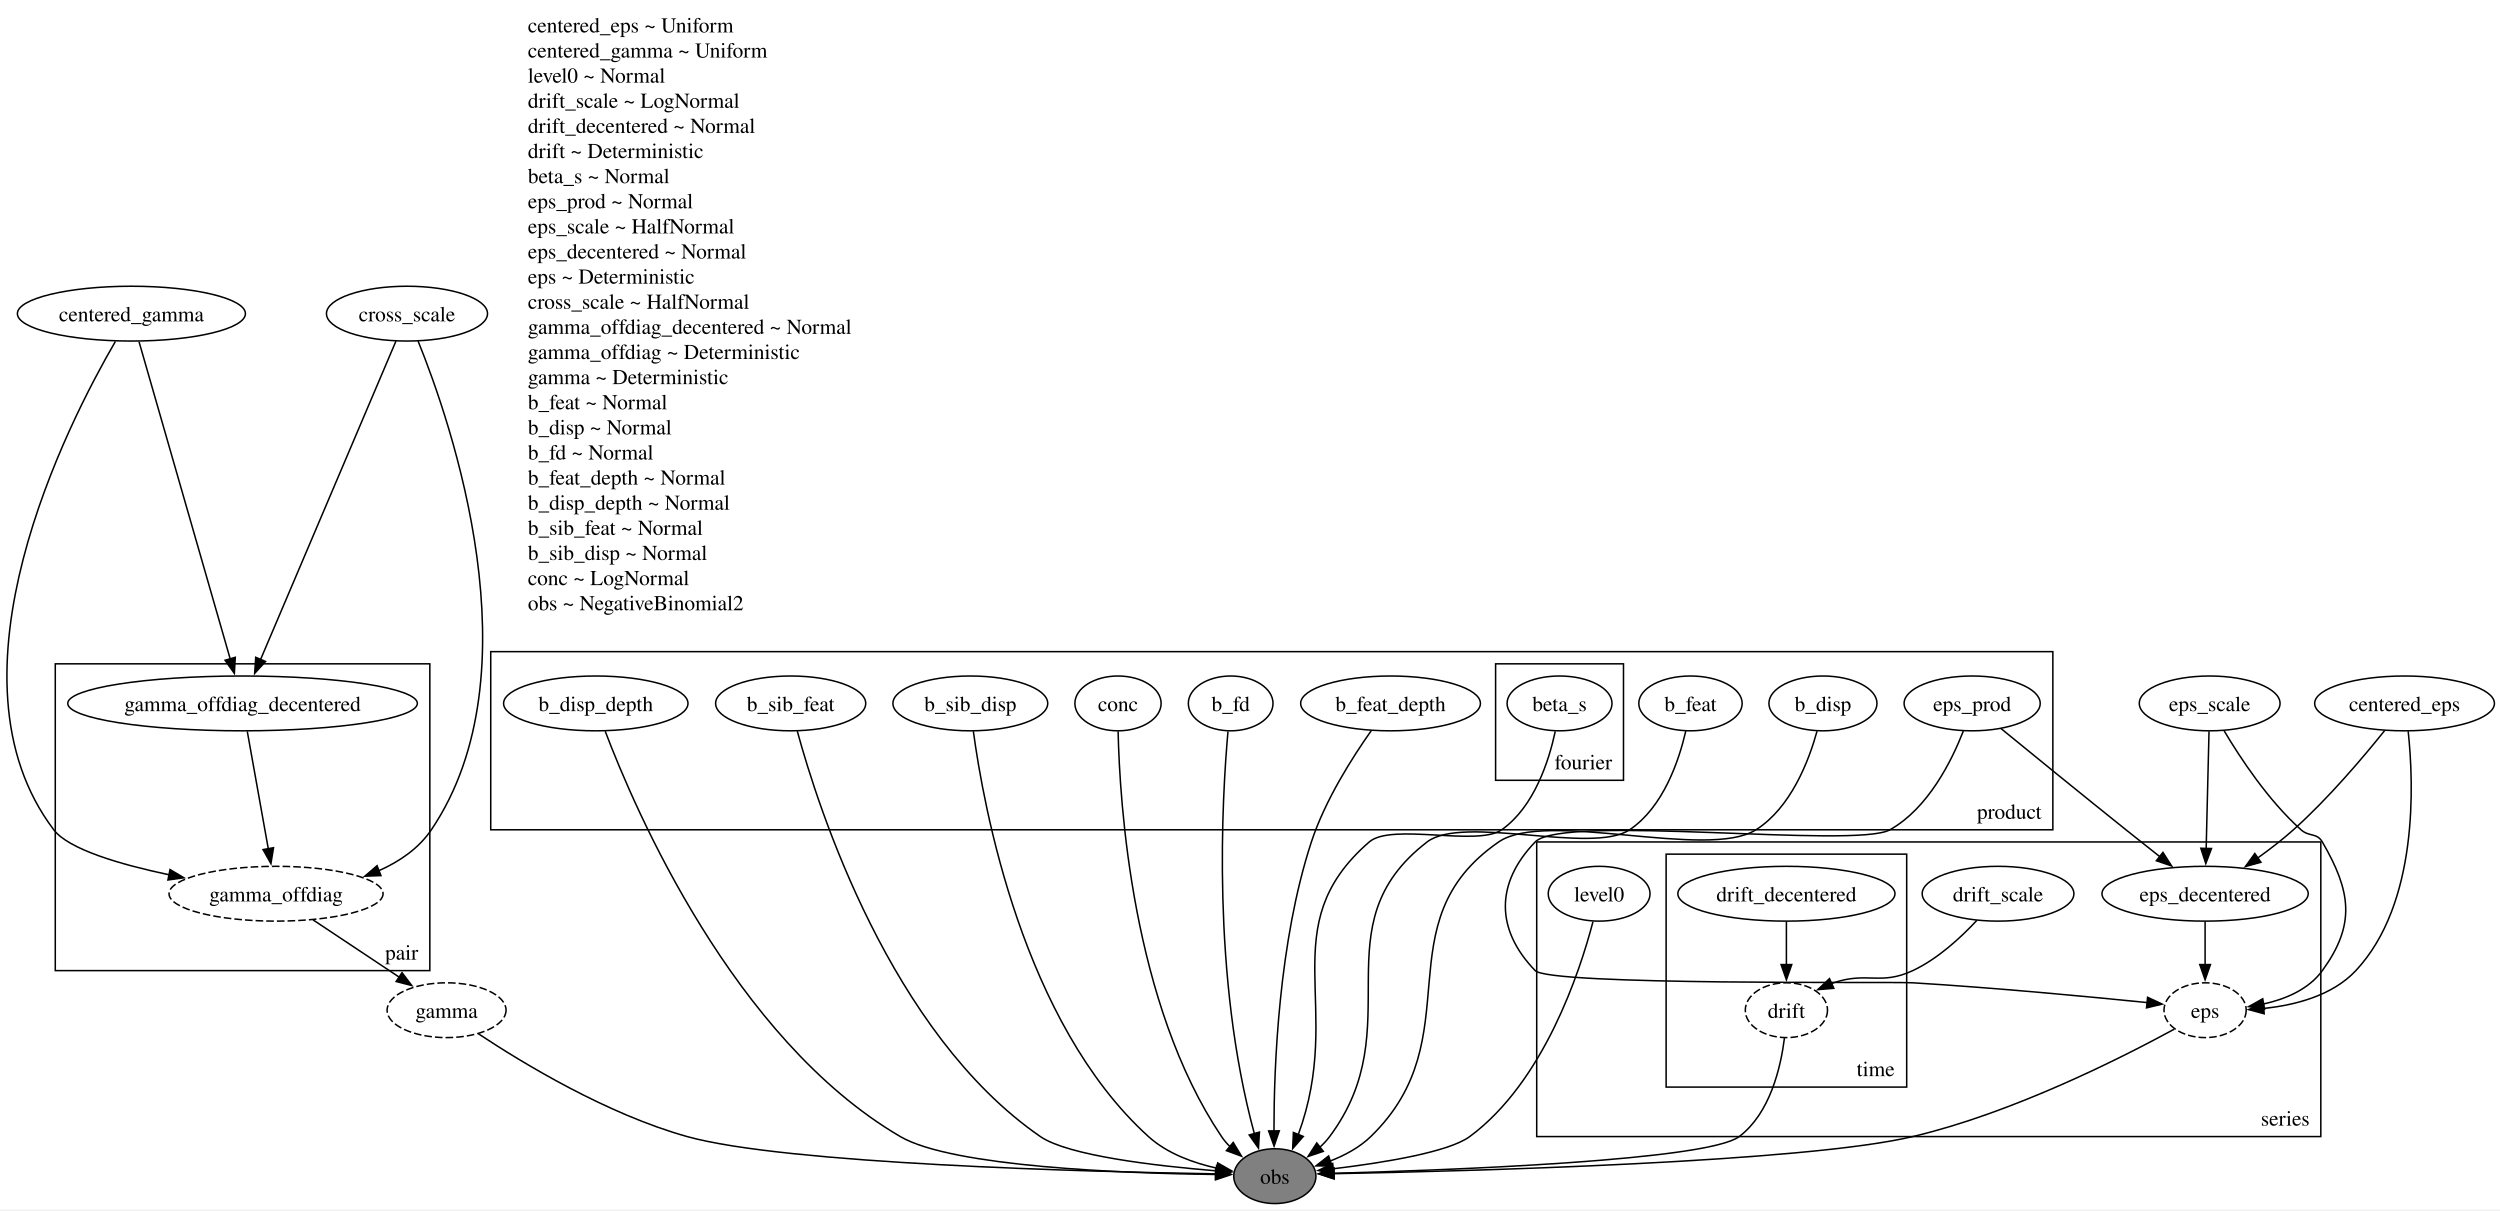
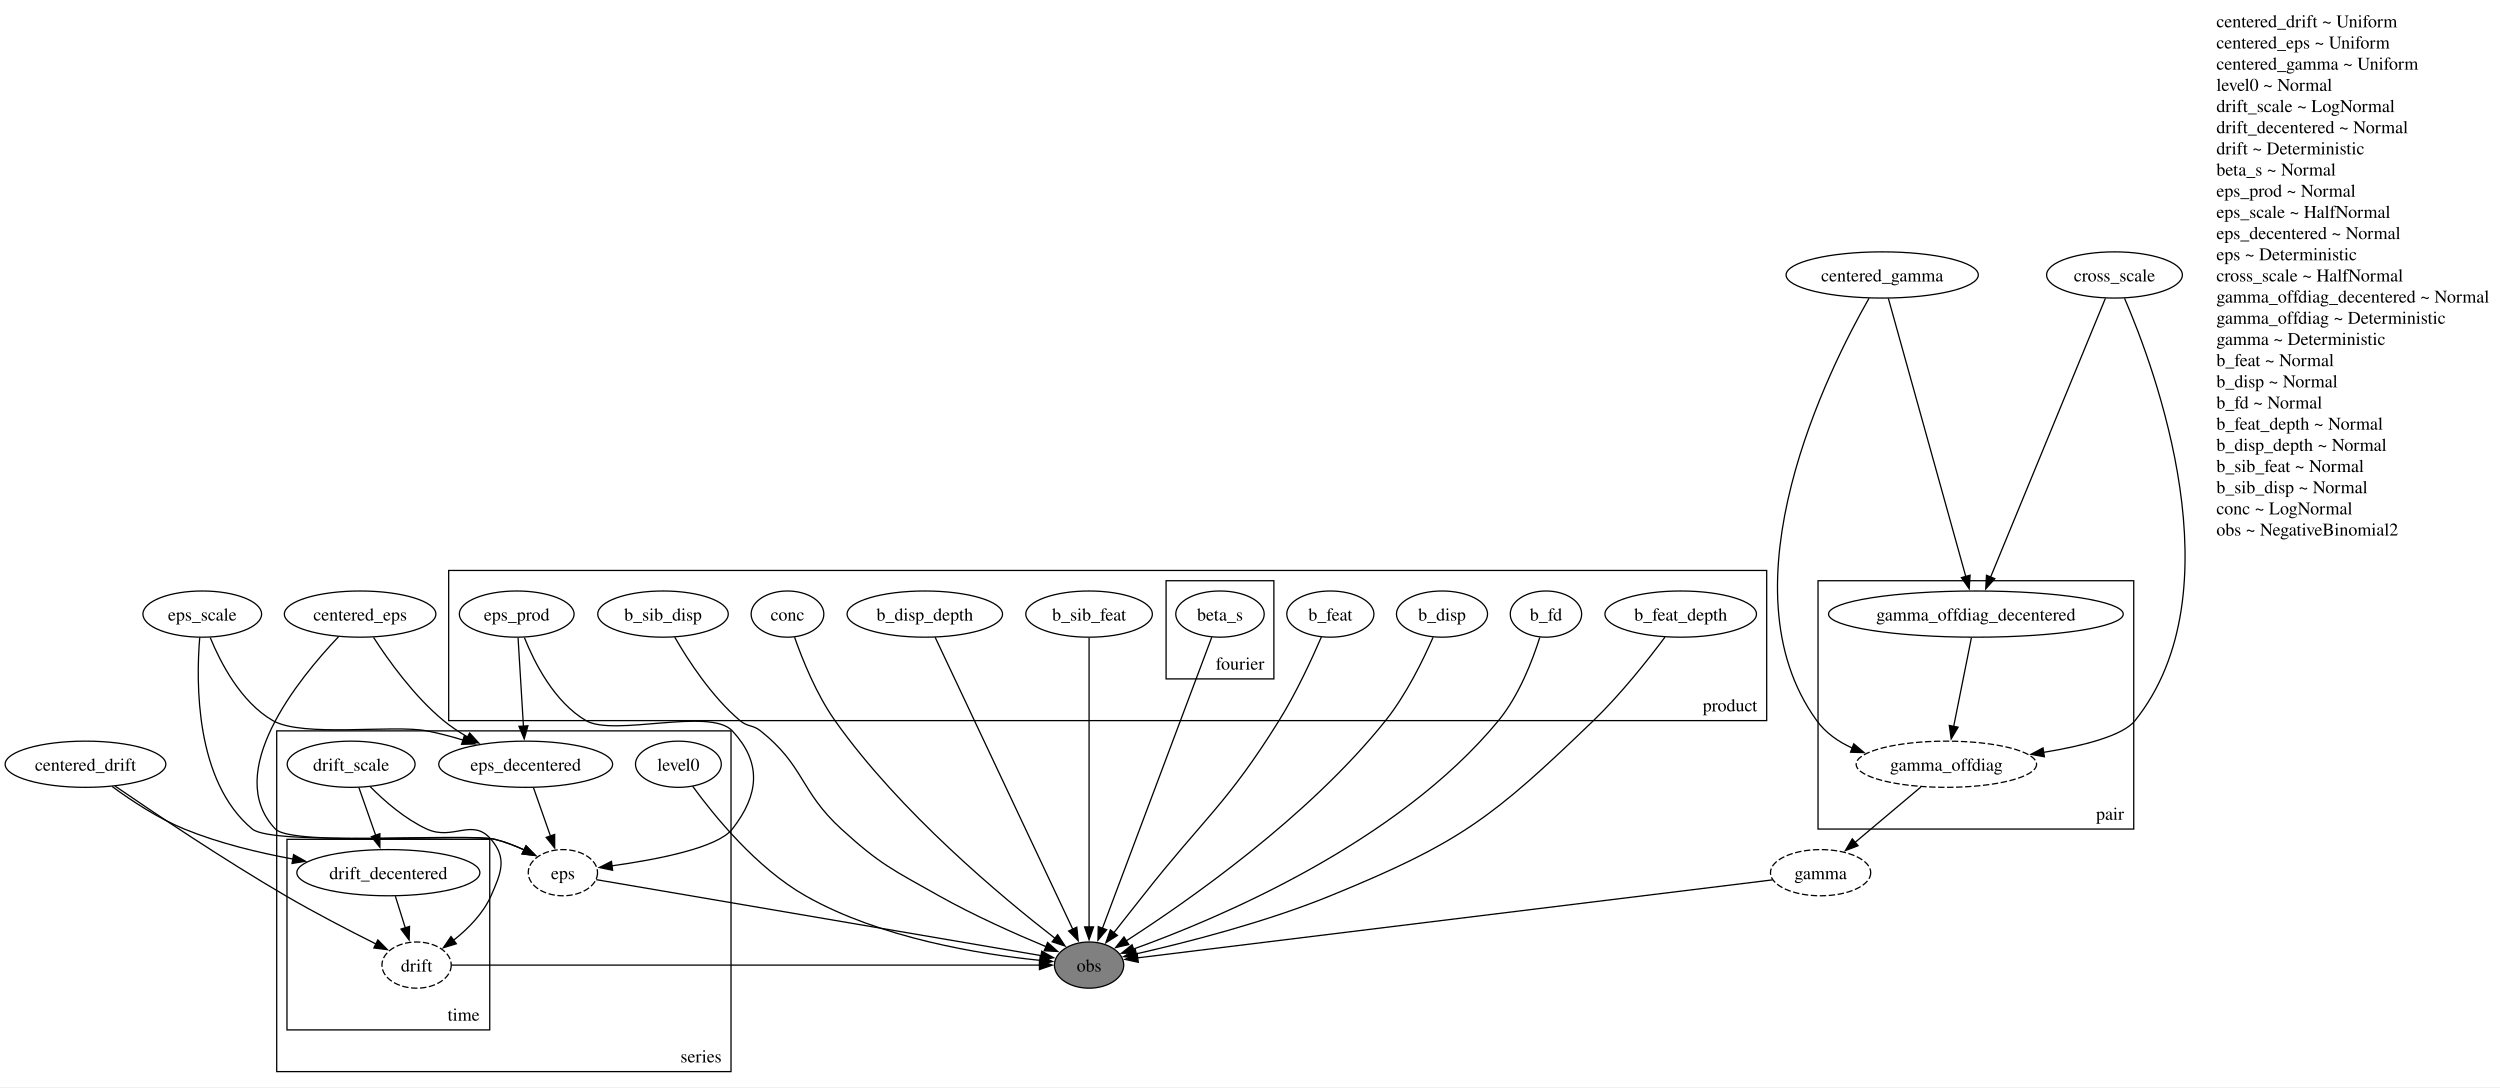
- <svg xmlns="http://www.w3.org/2000/svg" width="1642pt" height="795pt" viewBox="0.00 0.00 1642.00 795.00">
-   <g id="graph0" class="graph" transform="scale(1 1) rotate(0) translate(4 790.5)">
-     <polygon fill="white" stroke="none" points="-4,4 -4,-790.5 1638.34,-790.5 1638.34,4 -4,4" />
+ <svg xmlns="http://www.w3.org/2000/svg" width="1948pt" height="847pt" viewBox="0.00 0.00 1948.00 847.00">
+   <g id="graph0" class="graph" transform="scale(1 1) rotate(0) translate(4 843)">
+     <polygon fill="white" stroke="none" points="-4,4 -4,-843 1944.24,-843 1944.24,4 -4,4" />
    <g id="clust1" class="cluster">
-       <polygon fill="none" stroke="black" points="318.31,-245.5 318.31,-362.5 1344.31,-362.5 1344.31,-245.5 318.31,-245.5" />
-       <text xml:space="preserve" text-anchor="middle" x="1315.68" y="-252.7" font-family="Times,serif" font-size="14.00">product</text>
+       <polygon fill="none" stroke="black" points="345.61,-281.5 345.61,-398.5 1372.61,-398.5 1372.61,-281.5 345.61,-281.5" />
+       <text xml:space="preserve" text-anchor="middle" x="1343.99" y="-288.7" font-family="Times,serif" font-size="14.00">product</text>
    </g>
    <g id="clust2" class="cluster">
-       <polygon fill="none" stroke="black" points="978.31,-278 978.31,-354.5 1062.31,-354.5 1062.31,-278 978.31,-278" />
-       <text xml:space="preserve" text-anchor="middle" x="1035.93" y="-285.2" font-family="Times,serif" font-size="14.00">fourier</text>
+       <polygon fill="none" stroke="black" points="904.61,-314 904.61,-390.5 988.61,-390.5 988.61,-314 904.61,-314" />
+       <text xml:space="preserve" text-anchor="middle" x="962.24" y="-321.2" font-family="Times,serif" font-size="14.00">fourier</text>
    </g>
    <g id="clust3" class="cluster">
-       <polygon fill="none" stroke="black" points="32.31,-153 32.31,-354.5 278.31,-354.5 278.31,-153 32.31,-153" />
-       <text xml:space="preserve" text-anchor="middle" x="259.81" y="-160.2" font-family="Times,serif" font-size="14.00">pair</text>
+       <polygon fill="none" stroke="black" points="1412.61,-197 1412.61,-390.5 1658.61,-390.5 1658.61,-197 1412.61,-197" />
+       <text xml:space="preserve" text-anchor="middle" x="1640.11" y="-204.2" font-family="Times,serif" font-size="14.00">pair</text>
    </g>
    <g id="clust4" class="cluster">
-       <polygon fill="none" stroke="black" points="1005.31,-44 1005.31,-237.5 1520.31,-237.5 1520.31,-44 1005.31,-44" />
-       <text xml:space="preserve" text-anchor="middle" x="1496.93" y="-51.2" font-family="Times,serif" font-size="14.00">series</text>
+       <polygon fill="none" stroke="black" points="211.61,-8 211.61,-273.5 565.61,-273.5 565.61,-8 211.61,-8" />
+       <text xml:space="preserve" text-anchor="middle" x="542.24" y="-15.2" font-family="Times,serif" font-size="14.00">series</text>
    </g>
    <g id="clust5" class="cluster">
-       <polygon fill="none" stroke="black" points="1090.31,-76.5 1090.31,-229.5 1248.31,-229.5 1248.31,-76.5 1090.31,-76.5" />
-       <text xml:space="preserve" text-anchor="middle" x="1227.93" y="-83.7" font-family="Times,serif" font-size="14.00">time</text>
+       <polygon fill="none" stroke="black" points="219.61,-40.5 219.61,-189 377.61,-189 377.61,-40.5 219.61,-40.5" />
+       <text xml:space="preserve" text-anchor="middle" x="357.24" y="-47.7" font-family="Times,serif" font-size="14.00">time</text>
    </g>
    <g id="node1" class="node">
-       <ellipse fill="white" stroke="black" cx="1575.31" cy="-328.5" rx="59.03" ry="18" />
-       <text xml:space="preserve" text-anchor="middle" x="1575.31" y="-323.45" font-family="Times,serif" font-size="14.00">centered_eps</text>
+       <ellipse fill="white" stroke="black" cx="62.61" cy="-247.5" rx="62.61" ry="18" />
+       <text xml:space="preserve" text-anchor="middle" x="62.61" y="-242.45" font-family="Times,serif" font-size="14.00">centered_drift</text>
+     </g>
+     <g id="node22" class="node">
+       <ellipse fill="white" stroke="black" cx="298.61" cy="-163" rx="71.31" ry="18" />
+       <text xml:space="preserve" text-anchor="middle" x="298.61" y="-157.95" font-family="Times,serif" font-size="14.00">drift_decentered</text>
+     </g>
+     <g id="edge1" class="edge">
+       <path fill="none" stroke="black" d="M83.35,-230.17C98.22,-219.23 119.16,-205.36 139.61,-197 166.33,-186.08 197.11,-178.61 224.43,-173.59" />
+       <polygon fill="black" stroke="black" points="224.77,-177.08 234.02,-171.91 223.56,-170.19 224.77,-177.08" />
    </g>
    <g id="node23" class="node">
-       <ellipse fill="white" stroke="black" cx="1444.31" cy="-203.5" rx="67.73" ry="18" />
-       <text xml:space="preserve" text-anchor="middle" x="1444.31" y="-198.45" font-family="Times,serif" font-size="14.00">eps_decentered</text>
+       <ellipse fill="white" stroke="black" stroke-dasharray="5,2" cx="320.61" cy="-91" rx="27" ry="18" />
+       <text xml:space="preserve" text-anchor="middle" x="320.61" y="-85.95" font-family="Times,serif" font-size="14.00">drift</text>
    </g>
    <g id="edge3" class="edge">
-       <path fill="none" stroke="black" d="M1562.32,-310.77C1548.45,-293.45 1525.33,-266.08 1502.31,-245.5 1495.04,-239 1486.73,-232.61 1478.71,-226.87" />
-       <polygon fill="black" stroke="black" points="1480.97,-224.18 1470.76,-221.34 1476.97,-229.92 1480.97,-224.18" />
+       <path fill="none" stroke="black" d="M85.69,-230.47C115.75,-209.83 170.19,-173.24 218.61,-145 241.7,-131.53 268.55,-117.65 288.9,-107.47" />
+       <polygon fill="black" stroke="black" points="290.43,-110.62 297.83,-103.04 287.32,-104.35 290.43,-110.62" />
+     </g>
+     <g id="node2" class="node">
+       <ellipse fill="white" stroke="black" cx="276.61" cy="-364.5" rx="59.03" ry="18" />
+       <text xml:space="preserve" text-anchor="middle" x="276.61" y="-359.45" font-family="Times,serif" font-size="14.00">centered_eps</text>
    </g>
    <g id="node24" class="node">
-       <ellipse fill="white" stroke="black" stroke-dasharray="5,2" cx="1444.31" cy="-127" rx="27" ry="18" />
-       <text xml:space="preserve" text-anchor="middle" x="1444.31" y="-121.95" font-family="Times,serif" font-size="14.00">eps</text>
+       <ellipse fill="white" stroke="black" cx="405.61" cy="-247.5" rx="67.73" ry="18" />
+       <text xml:space="preserve" text-anchor="middle" x="405.61" y="-242.45" font-family="Times,serif" font-size="14.00">eps_decentered</text>
    </g>
    <g id="edge6" class="edge">
-       <path fill="none" stroke="black" d="M1577.69,-310.23C1581.42,-275.55 1584.46,-196.96 1543.31,-153 1527.94,-136.59 1503.51,-130.3 1482.76,-128.14" />
-       <polygon fill="black" stroke="black" points="1483.11,-124.65 1472.89,-127.41 1482.6,-131.63 1483.11,-124.65" />
-     </g>
-     <g id="node2" class="node">
-       <ellipse fill="white" stroke="black" cx="82.31" cy="-584.5" rx="74.89" ry="18" />
-       <text xml:space="preserve" text-anchor="middle" x="82.31" y="-579.45" font-family="Times,serif" font-size="14.00">centered_gamma</text>
+       <path fill="none" stroke="black" d="M287.06,-346.34C298.64,-328.41 318.74,-300.31 341.61,-281.5 347.38,-276.75 353.95,-272.42 360.63,-268.57" />
+       <polygon fill="black" stroke="black" points="361.95,-271.84 369.08,-264 358.62,-265.68 361.95,-271.84" />
+     </g>
+     <g id="node25" class="node">
+       <ellipse fill="white" stroke="black" stroke-dasharray="5,2" cx="434.61" cy="-163" rx="27" ry="18" />
+       <text xml:space="preserve" text-anchor="middle" x="434.61" y="-157.95" font-family="Times,serif" font-size="14.00">eps</text>
+     </g>
+     <g id="edge9" class="edge">
+       <path fill="none" stroke="black" d="M259.79,-346.86C228.65,-314.13 168.86,-240.75 210.61,-197 223.74,-183.24 363.15,-193.59 381.61,-189 389.31,-187.09 397.23,-184.02 404.53,-180.68" />
+       <polygon fill="black" stroke="black" points="405.88,-183.92 413.31,-176.36 402.79,-177.63 405.88,-183.92" />
+     </g>
+     <g id="node3" class="node">
+       <ellipse fill="white" stroke="black" cx="1462.61" cy="-628.75" rx="74.89" ry="18" />
+       <text xml:space="preserve" text-anchor="middle" x="1462.61" y="-623.7" font-family="Times,serif" font-size="14.00">centered_gamma</text>
+     </g>
+     <g id="node18" class="node">
+       <ellipse fill="white" stroke="black" cx="1535.61" cy="-364.5" rx="114.82" ry="18" />
+       <text xml:space="preserve" text-anchor="middle" x="1535.61" y="-359.45" font-family="Times,serif" font-size="14.00">gamma_offdiag_decentered</text>
+     </g>
+     <g id="edge13" class="edge">
+       <path fill="none" stroke="black" d="M1467.4,-610.54C1479.72,-566.27 1512.62,-448.1 1527.77,-393.67" />
+       <polygon fill="black" stroke="black" points="1531.09,-394.8 1530.4,-384.23 1524.34,-392.92 1531.09,-394.8" />
+     </g>
+     <g id="node19" class="node">
+       <ellipse fill="white" stroke="black" stroke-dasharray="5,2" cx="1512.61" cy="-247.5" rx="70.29" ry="18" />
+       <text xml:space="preserve" text-anchor="middle" x="1512.61" y="-242.45" font-family="Times,serif" font-size="14.00">gamma_offdiag</text>
+     </g>
+     <g id="edge15" class="edge">
+       <path fill="none" stroke="black" d="M1452.35,-610.59C1421.39,-556.4 1335.62,-386.27 1411.61,-281.5 1418.59,-271.88 1428.45,-265.01 1439.3,-260.12" />
+       <polygon fill="black" stroke="black" points="1440.46,-263.42 1448.53,-256.56 1437.94,-256.89 1440.46,-263.42" />
+     </g>
+     <g id="node4" class="node">
+       <ellipse fill="white" stroke="black" cx="153.61" cy="-364.5" rx="46.23" ry="18" />
+       <text xml:space="preserve" text-anchor="middle" x="153.61" y="-359.45" font-family="Times,serif" font-size="14.00">eps_scale</text>
+     </g>
+     <g id="edge8" class="edge">
+       <path fill="none" stroke="black" d="M159.8,-346.19C167.78,-326.71 183.67,-295.89 208.61,-281.5 231.76,-268.14 302.37,-278.55 328.61,-273.5 337.94,-271.7 347.7,-269.12 357.03,-266.28" />
+       <polygon fill="black" stroke="black" points="357.81,-269.7 366.28,-263.32 355.69,-263.03 357.81,-269.7" />
+     </g>
+     <g id="edge11" class="edge">
+       <path fill="none" stroke="black" d="M151.63,-346.2C148.73,-311.6 147.9,-234.01 192.61,-197 208.8,-183.6 361.2,-194.03 381.61,-189 389.31,-187.1 397.23,-184.04 404.53,-180.71" />
+       <polygon fill="black" stroke="black" points="405.89,-183.94 413.32,-176.39 402.8,-177.66 405.89,-183.94" />
+     </g>
+     <g id="node5" class="node">
+       <ellipse fill="white" stroke="black" cx="1643.61" cy="-628.75" rx="52.89" ry="18" />
+       <text xml:space="preserve" text-anchor="middle" x="1643.61" y="-623.7" font-family="Times,serif" font-size="14.00">cross_scale</text>
+     </g>
+     <g id="edge14" class="edge">
+       <path fill="none" stroke="black" d="M1636.53,-610.54C1618.26,-566.18 1569.42,-447.61 1547.07,-393.33" />
+       <polygon fill="black" stroke="black" points="1550.34,-392.08 1543.3,-384.17 1543.87,-394.75 1550.34,-392.08" />
+     </g>
+     <g id="edge16" class="edge">
+       <path fill="none" stroke="black" d="M1651.43,-610.58C1675.14,-555.63 1739.9,-381.8 1659.61,-281.5 1650.19,-269.72 1619.42,-261.86 1588.45,-256.77" />
+       <polygon fill="black" stroke="black" points="1588.98,-253.32 1578.56,-255.25 1587.91,-260.23 1588.98,-253.32" />
+     </g>
+     <g id="node6" class="node">
+       <ellipse fill="white" stroke="black" stroke-dasharray="5,2" cx="1414.61" cy="-163" rx="39.07" ry="18" />
+       <text xml:space="preserve" text-anchor="middle" x="1414.61" y="-157.95" font-family="Times,serif" font-size="14.00">gamma</text>
+     </g>
+     <g id="node7" class="node">
+       <ellipse fill="grey" stroke="black" cx="844.61" cy="-91" rx="27" ry="18" />
+       <text xml:space="preserve" text-anchor="middle" x="844.61" y="-85.95" font-family="Times,serif" font-size="14.00">obs</text>
+     </g>
+     <g id="edge23" class="edge">
+       <path fill="none" stroke="black" d="M1377.21,-157.41C1273.95,-144.73 985.69,-109.33 882.2,-96.62" />
+       <polygon fill="black" stroke="black" points="882.93,-93.18 872.58,-95.43 882.08,-100.13 882.93,-93.18" />
+     </g>
+     <g id="node8" class="node">
+       <ellipse fill="white" stroke="black" cx="946.61" cy="-364.5" rx="34.46" ry="18" />
+       <text xml:space="preserve" text-anchor="middle" x="946.61" y="-359.45" font-family="Times,serif" font-size="14.00">beta_s</text>
+     </g>
+     <g id="edge21" class="edge">
+       <path fill="none" stroke="black" d="M940.23,-346.52C923.09,-300.9 875.94,-175.4 854.94,-119.49" />
+       <polygon fill="black" stroke="black" points="858.32,-118.52 851.52,-110.39 851.76,-120.99 858.32,-118.52" />
+     </g>
+     <g id="node9" class="node">
+       <ellipse fill="white" stroke="black" cx="398.61" cy="-364.5" rx="44.7" ry="18" />
+       <text xml:space="preserve" text-anchor="middle" x="398.61" y="-359.45" font-family="Times,serif" font-size="14.00">eps_prod</text>
+     </g>
+     <g id="edge7" class="edge">
+       <path fill="none" stroke="black" d="M399.67,-346.03C400.79,-327.78 402.55,-298.83 403.86,-277.2" />
+       <polygon fill="black" stroke="black" points="407.35,-277.46 404.47,-267.26 400.37,-277.03 407.35,-277.46" />
+     </g>
+     <g id="edge10" class="edge">
+       <path fill="none" stroke="black" d="M404.6,-346.22C412.36,-326.75 427.89,-295.96 452.61,-281.5 474.53,-268.68 549.29,-292.08 566.61,-273.5 589.8,-248.63 587.54,-223.8 566.61,-197 555.12,-182.28 507.46,-173.15 472.7,-168.33" />
+       <polygon fill="black" stroke="black" points="473.35,-164.88 462.98,-167.05 472.44,-171.82 473.35,-164.88" />
+     </g>
+     <g id="node10" class="node">
+       <ellipse fill="white" stroke="black" cx="1032.61" cy="-364.5" rx="33.95" ry="18" />
+       <text xml:space="preserve" text-anchor="middle" x="1032.61" y="-359.45" font-family="Times,serif" font-size="14.00">b_feat</text>
+     </g>
+     <g id="edge24" class="edge">
+       <path fill="none" stroke="black" d="M1025.61,-346.63C1018.29,-329.67 1006.01,-303.01 992.61,-281.5 952,-216.3 934.02,-205.43 886.61,-145 879.19,-135.54 870.98,-125.16 863.81,-116.12" />
+       <polygon fill="black" stroke="black" points="866.68,-114.11 857.72,-108.46 861.2,-118.47 866.68,-114.11" />
+     </g>
+     <g id="node11" class="node">
+       <ellipse fill="white" stroke="black" cx="1119.61" cy="-364.5" rx="35.49" ry="18" />
+       <text xml:space="preserve" text-anchor="middle" x="1119.61" y="-359.45" font-family="Times,serif" font-size="14.00">b_disp</text>
+     </g>
+     <g id="edge25" class="edge">
+       <path fill="none" stroke="black" d="M1112.64,-346.4C1105.06,-329.02 1091.84,-301.83 1075.61,-281.5 1015.45,-206.16 920.89,-140.33 873.58,-109.91" />
+       <polygon fill="black" stroke="black" points="875.56,-107.02 865.24,-104.61 871.8,-112.93 875.56,-107.02" />
+     </g>
+     <g id="node12" class="node">
+       <ellipse fill="white" stroke="black" cx="1200.61" cy="-364.5" rx="27.81" ry="18" />
+       <text xml:space="preserve" text-anchor="middle" x="1200.61" y="-359.45" font-family="Times,serif" font-size="14.00">b_fd</text>
+     </g>
+     <g id="edge26" class="edge">
+       <path fill="none" stroke="black" d="M1195.81,-346.35C1190.24,-328.68 1179.69,-301.04 1163.61,-281.5 1084.84,-185.78 944.23,-126.88 879.27,-103.54" />
+       <polygon fill="black" stroke="black" points="880.44,-100.24 869.84,-100.22 878.11,-106.84 880.44,-100.24" />
+     </g>
+     <g id="node13" class="node">
+       <ellipse fill="white" stroke="black" cx="1305.61" cy="-364.5" rx="59.03" ry="18" />
+       <text xml:space="preserve" text-anchor="middle" x="1305.61" y="-359.45" font-family="Times,serif" font-size="14.00">b_feat_depth</text>
+     </g>
+     <g id="edge27" class="edge">
+       <path fill="none" stroke="black" d="M1293.33,-346.54C1280.42,-329.27 1259.05,-302.16 1237.61,-281.5 1158.78,-205.56 1133.94,-186.39 1032.61,-145 981.69,-124.2 919.81,-108.48 881.31,-99.75" />
+       <polygon fill="black" stroke="black" points="882.15,-96.35 871.63,-97.6 880.63,-103.19 882.15,-96.35" />
+     </g>
+     <g id="node14" class="node">
+       <ellipse fill="white" stroke="black" cx="716.61" cy="-364.5" rx="60.56" ry="18" />
+       <text xml:space="preserve" text-anchor="middle" x="716.61" y="-359.45" font-family="Times,serif" font-size="14.00">b_disp_depth</text>
+     </g>
+     <g id="edge28" class="edge">
+       <path fill="none" stroke="black" d="M724.62,-346.52C746.22,-300.7 805.82,-174.27 832,-118.75" />
+       <polygon fill="black" stroke="black" points="835.03,-120.54 836.13,-110 828.69,-117.55 835.03,-120.54" />
+     </g>
+     <g id="node15" class="node">
+       <ellipse fill="white" stroke="black" cx="844.61" cy="-364.5" rx="49.3" ry="18" />
+       <text xml:space="preserve" text-anchor="middle" x="844.61" y="-359.45" font-family="Times,serif" font-size="14.00">b_sib_feat</text>
+     </g>
+     <g id="edge29" class="edge">
+       <path fill="none" stroke="black" d="M844.61,-346.1C844.61,-300.42 844.61,-176.69 844.61,-120.48" />
+       <polygon fill="black" stroke="black" points="848.11,-120.77 844.61,-110.77 841.11,-120.77 848.11,-120.77" />
+     </g>
+     <g id="node16" class="node">
+       <ellipse fill="white" stroke="black" cx="512.61" cy="-364.5" rx="50.84" ry="18" />
+       <text xml:space="preserve" text-anchor="middle" x="512.61" y="-359.45" font-family="Times,serif" font-size="14.00">b_sib_disp</text>
+     </g>
+     <g id="edge30" class="edge">
+       <path fill="none" stroke="black" d="M521.73,-346.57C532.1,-328.57 550.51,-300.17 572.61,-281.5 578.68,-276.37 582.39,-278.45 588.61,-273.5 623.06,-246.05 619.11,-226.73 651.61,-197 681.81,-169.37 691.95,-165.08 727.61,-145 754.79,-129.7 787.19,-115.3 811,-105.38" />
+       <polygon fill="black" stroke="black" points="812.29,-108.64 820.2,-101.6 809.63,-102.16 812.29,-108.64" />
    </g>
    <g id="node17" class="node">
-       <ellipse fill="white" stroke="black" cx="155.31" cy="-328.5" rx="114.82" ry="18" />
-       <text xml:space="preserve" text-anchor="middle" x="155.31" y="-323.45" font-family="Times,serif" font-size="14.00">gamma_offdiag_decentered</text>
-     </g>
-     <g id="edge10" class="edge">
-       <path fill="none" stroke="black" d="M87.32,-566.04C99.75,-522.8 132.05,-410.41 147.22,-357.64" />
-       <polygon fill="black" stroke="black" points="150.53,-358.78 149.93,-348.2 143.81,-356.84 150.53,-358.78" />
-     </g>
-     <g id="node18" class="node">
-       <ellipse fill="white" stroke="black" stroke-dasharray="5,2" cx="177.31" cy="-203.5" rx="70.29" ry="18" />
-       <text xml:space="preserve" text-anchor="middle" x="177.31" y="-198.45" font-family="Times,serif" font-size="14.00">gamma_offdiag</text>
+       <ellipse fill="white" stroke="black" cx="609.61" cy="-364.5" rx="28.32" ry="18" />
+       <text xml:space="preserve" text-anchor="middle" x="609.61" y="-359.45" font-family="Times,serif" font-size="14.00">conc</text>
+     </g>
+     <g id="edge31" class="edge">
+       <path fill="none" stroke="black" d="M615.12,-346.49C621.2,-329.17 632.09,-302.03 646.61,-281.5 697.08,-210.14 777.07,-143.62 818.22,-111.74" />
+       <polygon fill="black" stroke="black" points="820.1,-114.71 825.9,-105.85 815.84,-109.16 820.1,-114.71" />
+     </g>
+     <g id="edge17" class="edge">
+       <path fill="none" stroke="black" d="M1532.12,-346.03C1528.45,-327.69 1522.62,-298.56 1518.29,-276.9" />
+       <polygon fill="black" stroke="black" points="1521.75,-276.36 1516.36,-267.24 1514.89,-277.73 1521.75,-276.36" />
+     </g>
+     <g id="edge18" class="edge">
+       <path fill="none" stroke="black" d="M1492.78,-229.8C1477.96,-217.33 1457.55,-200.15 1441.3,-186.47" />
+       <polygon fill="black" stroke="black" points="1443.82,-184.02 1433.92,-180.25 1439.31,-189.37 1443.82,-184.02" />
+     </g>
+     <g id="node20" class="node">
+       <ellipse fill="white" stroke="black" cx="524.61" cy="-247.5" rx="33.44" ry="18" />
+       <text xml:space="preserve" text-anchor="middle" x="524.61" y="-242.45" font-family="Times,serif" font-size="14.00">level0</text>
+     </g>
+     <g id="edge19" class="edge">
+       <path fill="none" stroke="black" d="M535.69,-230.38C552.16,-207.72 585.3,-166.76 623.61,-145 682,-111.83 760.42,-99.34 806.44,-94.69" />
+       <polygon fill="black" stroke="black" points="806.55,-98.2 816.18,-93.79 805.9,-91.23 806.55,-98.2" />
+     </g>
+     <g id="node21" class="node">
+       <ellipse fill="white" stroke="black" cx="269.61" cy="-247.5" rx="49.82" ry="18" />
+       <text xml:space="preserve" text-anchor="middle" x="269.61" y="-242.45" font-family="Times,serif" font-size="14.00">drift_scale</text>
+     </g>
+     <g id="edge2" class="edge">
+       <path fill="none" stroke="black" d="M275.62,-229.41C279.41,-218.64 284.38,-204.48 288.74,-192.09" />
+       <polygon fill="black" stroke="black" points="291.99,-193.38 292.01,-182.78 285.39,-191.06 291.99,-193.38" />
+     </g>
+     <g id="edge4" class="edge">
+       <path fill="none" stroke="black" d="M284.49,-230.01C295.53,-218.85 311.58,-204.78 328.61,-197 349.08,-187.65 364.01,-206.12 378.61,-189 391.3,-174.12 386.5,-162.89 378.61,-145 372.51,-131.15 360.8,-119.35 349.5,-110.43" />
+       <polygon fill="black" stroke="black" points="351.58,-107.62 341.44,-104.52 347.44,-113.26 351.58,-107.62" />
+     </g>
+     <g id="edge5" class="edge">
+       <path fill="none" stroke="black" d="M304.05,-144.7C306.39,-137.24 309.2,-128.32 311.82,-119.97" />
+       <polygon fill="black" stroke="black" points="315.12,-121.14 314.78,-110.55 308.44,-119.04 315.12,-121.14" />
+     </g>
+     <g id="edge20" class="edge">
+       <path fill="none" stroke="black" d="M347.99,-91C500.66,-91 653.32,-91 805.99,-91" />
+       <polygon fill="black" stroke="black" points="805.94,-94.5 815.94,-91 805.94,-87.5 805.94,-94.5" />
    </g>
    <g id="edge12" class="edge">
-       <path fill="none" stroke="black" d="M71.79,-566.24C40.56,-512.55 -44.86,-346.01 31.31,-245.5 41.02,-232.68 74.72,-222.76 107.3,-215.89" />
-       <polygon fill="black" stroke="black" points="107.68,-219.38 116.79,-213.97 106.29,-212.52 107.68,-219.38" />
-     </g>
-     <g id="node3" class="node">
-       <ellipse fill="white" stroke="black" cx="1447.31" cy="-328.5" rx="46.23" ry="18" />
-       <text xml:space="preserve" text-anchor="middle" x="1447.31" y="-323.45" font-family="Times,serif" font-size="14.00">eps_scale</text>
-     </g>
-     <g id="edge5" class="edge">
-       <path fill="none" stroke="black" d="M1446.88,-310.14C1446.4,-290.18 1445.59,-257.1 1445.01,-233.27" />
-       <polygon fill="black" stroke="black" points="1448.51,-233.2 1444.77,-223.29 1441.51,-233.37 1448.51,-233.2" />
-     </g>
-     <g id="edge8" class="edge">
-       <path fill="none" stroke="black" d="M1456.82,-310.48C1467.4,-292.66 1485.86,-264.66 1507.31,-245.5 1512.65,-240.73 1517.71,-243.7 1521.31,-237.5 1540.16,-205.02 1543.39,-183.38 1521.31,-153 1512.29,-140.59 1496.96,-134.21 1482.34,-130.99" />
-       <polygon fill="black" stroke="black" points="1483.36,-127.61 1472.91,-129.35 1482.16,-134.51 1483.36,-127.61" />
-     </g>
-     <g id="node4" class="node">
-       <ellipse fill="white" stroke="black" cx="263.31" cy="-584.5" rx="52.89" ry="18" />
-       <text xml:space="preserve" text-anchor="middle" x="263.31" y="-579.45" font-family="Times,serif" font-size="14.00">cross_scale</text>
-     </g>
-     <g id="edge11" class="edge">
-       <path fill="none" stroke="black" d="M256.05,-566.44C237.73,-523.34 189.45,-409.79 167.04,-357.09" />
-       <polygon fill="black" stroke="black" points="170.4,-356.05 163.26,-348.21 163.96,-358.79 170.4,-356.05" />
-     </g>
-     <g id="edge13" class="edge">
-       <path fill="none" stroke="black" d="M270.59,-566.5C292.04,-513.54 349.21,-348.93 279.31,-245.5 271,-233.21 258.35,-224.61 244.74,-218.58" />
-       <polygon fill="black" stroke="black" points="246.21,-215.4 235.62,-215.01 243.65,-221.92 246.21,-215.4" />
-     </g>
-     <g id="node5" class="node">
-       <ellipse fill="white" stroke="black" stroke-dasharray="5,2" cx="289.31" cy="-127" rx="39.07" ry="18" />
-       <text xml:space="preserve" text-anchor="middle" x="289.31" y="-121.95" font-family="Times,serif" font-size="14.00">gamma</text>
-     </g>
-     <g id="node6" class="node">
-       <ellipse fill="grey" stroke="black" cx="833.31" cy="-18" rx="27" ry="18" />
-       <text xml:space="preserve" text-anchor="middle" x="833.31" y="-12.95" font-family="Times,serif" font-size="14.00">obs</text>
-     </g>
-     <g id="edge20" class="edge">
-       <path fill="none" stroke="black" d="M310.11,-111.59C339.25,-92.26 394.61,-58.68 447.31,-44 511.81,-26.03 710.03,-20.89 794.51,-19.49" />
-       <polygon fill="black" stroke="black" points="794.43,-22.99 804.37,-19.34 794.32,-15.99 794.43,-22.99" />
-     </g>
-     <g id="node7" class="node">
-       <ellipse fill="white" stroke="black" cx="1020.31" cy="-328.5" rx="34.46" ry="18" />
-       <text xml:space="preserve" text-anchor="middle" x="1020.31" y="-323.45" font-family="Times,serif" font-size="14.00">beta_s</text>
-     </g>
-     <g id="edge18" class="edge">
-       <path fill="none" stroke="black" d="M1017.49,-310.13C1013.37,-290.9 1003.72,-260.6 982.31,-245.5 966.44,-234.31 909.97,-250.22 895.31,-237.5 831.14,-181.84 879.71,-129.61 848.66,-45.16" />
-       <polygon fill="black" stroke="black" points="852,-44.08 845.03,-36.1 845.5,-46.69 852,-44.08" />
-     </g>
-     <g id="node8" class="node">
-       <ellipse fill="white" stroke="black" cx="1291.31" cy="-328.5" rx="44.7" ry="18" />
-       <text xml:space="preserve" text-anchor="middle" x="1291.31" y="-323.45" font-family="Times,serif" font-size="14.00">eps_prod</text>
-     </g>
-     <g id="edge4" class="edge">
-       <path fill="none" stroke="black" d="M1310.23,-312C1330.47,-295.45 1363.56,-268.5 1392.31,-245.5 1399.5,-239.74 1407.29,-233.57 1414.59,-227.81" />
-       <polygon fill="black" stroke="black" points="1416.62,-230.67 1422.32,-221.73 1412.29,-225.17 1416.62,-230.67" />
-     </g>
-     <g id="edge7" class="edge">
-       <path fill="none" stroke="black" d="M1285.54,-310.41C1277.92,-290.82 1262.43,-259.6 1237.31,-245.5 1214.72,-232.82 1022.31,-256.13 1004.31,-237.5 978.21,-210.49 978.18,-179.98 1004.31,-153 1013.9,-143.1 1238.55,-145.83 1252.31,-145 1305.89,-141.77 1367.7,-135.91 1406.4,-131.99" />
-       <polygon fill="black" stroke="black" points="1406.53,-135.49 1416.12,-130.99 1405.82,-128.53 1406.53,-135.49" />
-     </g>
-     <g id="node9" class="node">
-       <ellipse fill="white" stroke="black" cx="1106.31" cy="-328.5" rx="33.95" ry="18" />
-       <text xml:space="preserve" text-anchor="middle" x="1106.31" y="-323.45" font-family="Times,serif" font-size="14.00">b_feat</text>
-     </g>
-     <g id="edge21" class="edge">
-       <path fill="none" stroke="black" d="M1103.22,-310.33C1098.75,-290.97 1088.44,-260.27 1066.31,-245.5 1041.68,-229.06 956.78,-255.55 933.31,-237.5 861.51,-182.27 923.52,-116.57 869.31,-44 867.39,-41.43 865.12,-39.03 862.68,-36.81" />
-       <polygon fill="black" stroke="black" points="865.15,-34.3 855.11,-30.91 860.85,-39.82 865.15,-34.3" />
-     </g>
-     <g id="node10" class="node">
-       <ellipse fill="white" stroke="black" cx="1193.31" cy="-328.5" rx="35.49" ry="18" />
-       <text xml:space="preserve" text-anchor="middle" x="1193.31" y="-323.45" font-family="Times,serif" font-size="14.00">b_disp</text>
+       <path fill="none" stroke="black" d="M411.62,-229.41C415.46,-218.49 420.52,-204.1 424.91,-191.59" />
+       <polygon fill="black" stroke="black" points="428.19,-192.81 428.21,-182.22 421.59,-190.49 428.19,-192.81" />
    </g>
    <g id="edge22" class="edge">
-       <path fill="none" stroke="black" d="M1189.42,-310.23C1184.04,-290.77 1172.26,-259.98 1149.31,-245.5 1117.51,-225.44 1011.25,-258.86 980.31,-237.5 903.16,-184.23 963.65,-109.23 896.31,-44 888.88,-36.8 879.12,-31.6 869.51,-27.87" />
-       <polygon fill="black" stroke="black" points="870.88,-24.64 860.29,-24.75 868.64,-31.27 870.88,-24.64" />
-     </g>
-     <g id="node11" class="node">
-       <ellipse fill="white" stroke="black" cx="804.31" cy="-328.5" rx="27.81" ry="18" />
-       <text xml:space="preserve" text-anchor="middle" x="804.31" y="-323.45" font-family="Times,serif" font-size="14.00">b_fd</text>
-     </g>
-     <g id="edge23" class="edge">
-       <path fill="none" stroke="black" d="M802.54,-310.11C798.67,-266.61 791.65,-149.66 819.86,-45.9" />
-       <polygon fill="black" stroke="black" points="823.19,-46.97 822.57,-36.39 816.46,-45.04 823.19,-46.97" />
-     </g>
-     <g id="node12" class="node">
-       <ellipse fill="white" stroke="black" cx="909.31" cy="-328.5" rx="59.03" ry="18" />
-       <text xml:space="preserve" text-anchor="middle" x="909.31" y="-323.45" font-family="Times,serif" font-size="14.00">b_feat_depth</text>
-     </g>
-     <g id="edge24" class="edge">
-       <path fill="none" stroke="black" d="M896.65,-310.6C884.36,-293.23 866.3,-264.94 857.31,-237.5 835.84,-171.98 832.72,-90.12 832.74,-47.61" />
-       <polygon fill="black" stroke="black" points="836.24,-47.76 832.81,-37.74 829.24,-47.71 836.24,-47.76" />
-     </g>
-     <g id="node13" class="node">
-       <ellipse fill="white" stroke="black" cx="387.31" cy="-328.5" rx="60.56" ry="18" />
-       <text xml:space="preserve" text-anchor="middle" x="387.31" y="-323.45" font-family="Times,serif" font-size="14.00">b_disp_depth</text>
-     </g>
-     <g id="edge25" class="edge">
-       <path fill="none" stroke="black" d="M393.5,-310.24C412.86,-259.14 477.58,-108.12 587.31,-44 621.53,-24 734.41,-19.85 794.64,-19.08" />
-       <polygon fill="black" stroke="black" points="794.47,-22.58 804.43,-18.99 794.4,-15.59 794.47,-22.58" />
-     </g>
-     <g id="node14" class="node">
-       <ellipse fill="white" stroke="black" cx="515.31" cy="-328.5" rx="49.3" ry="18" />
-       <text xml:space="preserve" text-anchor="middle" x="515.31" y="-323.45" font-family="Times,serif" font-size="14.00">b_sib_feat</text>
-     </g>
-     <g id="edge26" class="edge">
-       <path fill="none" stroke="black" d="M519.67,-310.26C533.4,-259.83 580.77,-111.94 679.31,-44 697.58,-31.4 755.6,-24.68 794.97,-21.48" />
-       <polygon fill="black" stroke="black" points="795.06,-24.99 804.77,-20.74 794.53,-18.01 795.06,-24.99" />
-     </g>
-     <g id="node15" class="node">
-       <ellipse fill="white" stroke="black" cx="633.31" cy="-328.5" rx="50.84" ry="18" />
-       <text xml:space="preserve" text-anchor="middle" x="633.31" y="-323.45" font-family="Times,serif" font-size="14.00">b_sib_disp</text>
-     </g>
-     <g id="edge27" class="edge">
-       <path fill="none" stroke="black" d="M635.3,-310.25C641.92,-261.07 667.63,-118.88 750.31,-44 762.69,-32.78 779.95,-26.59 795.52,-23.18" />
-       <polygon fill="black" stroke="black" points="795.79,-26.69 804.98,-21.43 794.51,-19.81 795.79,-26.69" />
-     </g>
-     <g id="node16" class="node">
-       <ellipse fill="white" stroke="black" cx="730.31" cy="-328.5" rx="28.32" ry="18" />
-       <text xml:space="preserve" text-anchor="middle" x="730.31" y="-323.45" font-family="Times,serif" font-size="14.00">conc</text>
-     </g>
-     <g id="edge28" class="edge">
-       <path fill="none" stroke="black" d="M730.38,-310.21C731.39,-263.26 739.62,-131.1 798.31,-44 799.91,-41.62 801.83,-39.38 803.92,-37.31" />
-       <polygon fill="black" stroke="black" points="805.97,-40.16 811.45,-31.09 801.51,-34.76 805.97,-40.16" />
-     </g>
-     <g id="edge14" class="edge">
-       <path fill="none" stroke="black" d="M158.41,-310.14C162,-290.08 167.95,-256.8 172.22,-232.95" />
-       <polygon fill="black" stroke="black" points="175.64,-233.72 173.95,-223.26 168.75,-232.49 175.64,-233.72" />
-     </g>
-     <g id="edge15" class="edge">
-       <path fill="none" stroke="black" d="M201.61,-186.33C218.22,-175.29 240.38,-160.55 258.27,-148.65" />
-       <polygon fill="black" stroke="black" points="260.05,-151.66 266.44,-143.21 256.18,-145.83 260.05,-151.66" />
-     </g>
-     <g id="node19" class="node">
-       <ellipse fill="white" stroke="black" cx="1046.31" cy="-203.5" rx="33.44" ry="18" />
-       <text xml:space="preserve" text-anchor="middle" x="1046.31" y="-198.45" font-family="Times,serif" font-size="14.00">level0</text>
-     </g>
-     <g id="edge16" class="edge">
-       <path fill="none" stroke="black" d="M1042.28,-185.19C1033.61,-152.07 1009.92,-79.87 961.31,-44 947.31,-33.67 904.02,-26.74 871.63,-22.84" />
-       <polygon fill="black" stroke="black" points="872.1,-19.37 861.77,-21.72 871.3,-26.33 872.1,-19.37" />
-     </g>
-     <g id="node20" class="node">
-       <ellipse fill="white" stroke="black" cx="1308.31" cy="-203.5" rx="49.82" ry="18" />
-       <text xml:space="preserve" text-anchor="middle" x="1308.31" y="-198.45" font-family="Times,serif" font-size="14.00">drift_scale</text>
-     </g>
-     <g id="node22" class="node">
-       <ellipse fill="white" stroke="black" stroke-dasharray="5,2" cx="1169.31" cy="-127" rx="27" ry="18" />
-       <text xml:space="preserve" text-anchor="middle" x="1169.31" y="-121.95" font-family="Times,serif" font-size="14.00">drift</text>
-     </g>
-     <g id="edge1" class="edge">
-       <path fill="none" stroke="black" d="M1294.37,-185.97C1283.96,-174.79 1268.76,-160.71 1252.31,-153 1231.13,-143.08 1222.45,-152.51 1200.31,-145 1199.81,-144.83 1199.32,-144.66 1198.82,-144.47" />
-       <polygon fill="black" stroke="black" points="1200.45,-141.37 1189.89,-140.49 1197.6,-147.76 1200.45,-141.37" />
-     </g>
-     <g id="node21" class="node">
-       <ellipse fill="white" stroke="black" cx="1169.31" cy="-203.5" rx="71.31" ry="18" />
-       <text xml:space="preserve" text-anchor="middle" x="1169.31" y="-198.45" font-family="Times,serif" font-size="14.00">drift_decentered</text>
-     </g>
-     <g id="edge2" class="edge">
-       <path fill="none" stroke="black" d="M1169.31,-185.22C1169.31,-176.82 1169.31,-166.49 1169.31,-156.93" />
-       <polygon fill="black" stroke="black" points="1172.81,-156.96 1169.31,-146.96 1165.81,-156.96 1172.81,-156.96" />
-     </g>
-     <g id="edge17" class="edge">
-       <path fill="none" stroke="black" d="M1168.03,-108.7C1165.62,-89.53 1158.61,-59.29 1138.31,-44 1117.47,-28.3 949.06,-21.98 871.8,-19.88" />
-       <polygon fill="black" stroke="black" points="872.25,-16.39 862.16,-19.63 872.07,-23.39 872.25,-16.39" />
-     </g>
-     <g id="edge9" class="edge">
-       <path fill="none" stroke="black" d="M1444.31,-185.22C1444.31,-176.82 1444.31,-166.49 1444.31,-156.93" />
-       <polygon fill="black" stroke="black" points="1447.81,-156.96 1444.31,-146.96 1440.81,-156.96 1447.81,-156.96" />
-     </g>
-     <g id="edge19" class="edge">
-       <path fill="none" stroke="black" d="M1424.09,-114.58C1389.93,-95.95 1318.1,-59.52 1252.31,-44 1180.7,-27.11 961.35,-21.31 871.9,-19.61" />
-       <polygon fill="black" stroke="black" points="872.23,-16.12 862.17,-19.44 872.11,-23.12 872.23,-16.12" />
-     </g>
-     <g id="node25" class="node">
-       <text xml:space="preserve" text-anchor="start" x="342.68" y="-769.2" font-family="Times,serif" font-size="14.00">centered_eps ~ Uniform</text>
-       <text xml:space="preserve" text-anchor="start" x="342.68" y="-752.7" font-family="Times,serif" font-size="14.00">centered_gamma ~ Uniform</text>
-       <text xml:space="preserve" text-anchor="start" x="342.68" y="-736.2" font-family="Times,serif" font-size="14.00">level0 ~ Normal</text>
-       <text xml:space="preserve" text-anchor="start" x="342.68" y="-719.7" font-family="Times,serif" font-size="14.00">drift_scale ~ LogNormal</text>
-       <text xml:space="preserve" text-anchor="start" x="342.68" y="-703.2" font-family="Times,serif" font-size="14.00">drift_decentered ~ Normal</text>
-       <text xml:space="preserve" text-anchor="start" x="342.68" y="-686.7" font-family="Times,serif" font-size="14.00">drift ~ Deterministic</text>
-       <text xml:space="preserve" text-anchor="start" x="342.68" y="-670.2" font-family="Times,serif" font-size="14.00">beta_s ~ Normal</text>
-       <text xml:space="preserve" text-anchor="start" x="342.68" y="-653.7" font-family="Times,serif" font-size="14.00">eps_prod ~ Normal</text>
-       <text xml:space="preserve" text-anchor="start" x="342.68" y="-637.2" font-family="Times,serif" font-size="14.00">eps_scale ~ HalfNormal</text>
-       <text xml:space="preserve" text-anchor="start" x="342.68" y="-620.7" font-family="Times,serif" font-size="14.00">eps_decentered ~ Normal</text>
-       <text xml:space="preserve" text-anchor="start" x="342.68" y="-604.2" font-family="Times,serif" font-size="14.00">eps ~ Deterministic</text>
-       <text xml:space="preserve" text-anchor="start" x="342.68" y="-587.7" font-family="Times,serif" font-size="14.00">cross_scale ~ HalfNormal</text>
-       <text xml:space="preserve" text-anchor="start" x="342.68" y="-571.2" font-family="Times,serif" font-size="14.00">gamma_offdiag_decentered ~ Normal</text>
-       <text xml:space="preserve" text-anchor="start" x="342.68" y="-554.7" font-family="Times,serif" font-size="14.00">gamma_offdiag ~ Deterministic</text>
-       <text xml:space="preserve" text-anchor="start" x="342.68" y="-538.2" font-family="Times,serif" font-size="14.00">gamma ~ Deterministic</text>
-       <text xml:space="preserve" text-anchor="start" x="342.68" y="-521.7" font-family="Times,serif" font-size="14.00">b_feat ~ Normal</text>
-       <text xml:space="preserve" text-anchor="start" x="342.68" y="-505.2" font-family="Times,serif" font-size="14.00">b_disp ~ Normal</text>
-       <text xml:space="preserve" text-anchor="start" x="342.68" y="-488.7" font-family="Times,serif" font-size="14.00">b_fd ~ Normal</text>
-       <text xml:space="preserve" text-anchor="start" x="342.68" y="-472.2" font-family="Times,serif" font-size="14.00">b_feat_depth ~ Normal</text>
-       <text xml:space="preserve" text-anchor="start" x="342.68" y="-455.7" font-family="Times,serif" font-size="14.00">b_disp_depth ~ Normal</text>
-       <text xml:space="preserve" text-anchor="start" x="342.68" y="-439.2" font-family="Times,serif" font-size="14.00">b_sib_feat ~ Normal</text>
-       <text xml:space="preserve" text-anchor="start" x="342.68" y="-422.7" font-family="Times,serif" font-size="14.00">b_sib_disp ~ Normal</text>
-       <text xml:space="preserve" text-anchor="start" x="342.68" y="-406.2" font-family="Times,serif" font-size="14.00">conc ~ LogNormal</text>
-       <text xml:space="preserve" text-anchor="start" x="342.68" y="-389.7" font-family="Times,serif" font-size="14.00">obs ~ NegativeBinomial2</text>
+       <path fill="none" stroke="black" d="M460.57,-157.57C530.87,-145.57 725.15,-112.4 807.23,-98.38" />
+       <polygon fill="black" stroke="black" points="807.74,-101.85 817.01,-96.71 806.56,-94.95 807.74,-101.85" />
+     </g>
+     <g id="node26" class="node">
+       <text xml:space="preserve" text-anchor="start" x="1722.99" y="-821.7" font-family="Times,serif" font-size="14.00">centered_drift ~ Uniform</text>
+       <text xml:space="preserve" text-anchor="start" x="1722.99" y="-805.2" font-family="Times,serif" font-size="14.00">centered_eps ~ Uniform</text>
+       <text xml:space="preserve" text-anchor="start" x="1722.99" y="-788.7" font-family="Times,serif" font-size="14.00">centered_gamma ~ Uniform</text>
+       <text xml:space="preserve" text-anchor="start" x="1722.99" y="-772.2" font-family="Times,serif" font-size="14.00">level0 ~ Normal</text>
+       <text xml:space="preserve" text-anchor="start" x="1722.99" y="-755.7" font-family="Times,serif" font-size="14.00">drift_scale ~ LogNormal</text>
+       <text xml:space="preserve" text-anchor="start" x="1722.99" y="-739.2" font-family="Times,serif" font-size="14.00">drift_decentered ~ Normal</text>
+       <text xml:space="preserve" text-anchor="start" x="1722.99" y="-722.7" font-family="Times,serif" font-size="14.00">drift ~ Deterministic</text>
+       <text xml:space="preserve" text-anchor="start" x="1722.99" y="-706.2" font-family="Times,serif" font-size="14.00">beta_s ~ Normal</text>
+       <text xml:space="preserve" text-anchor="start" x="1722.99" y="-689.7" font-family="Times,serif" font-size="14.00">eps_prod ~ Normal</text>
+       <text xml:space="preserve" text-anchor="start" x="1722.99" y="-673.2" font-family="Times,serif" font-size="14.00">eps_scale ~ HalfNormal</text>
+       <text xml:space="preserve" text-anchor="start" x="1722.99" y="-656.7" font-family="Times,serif" font-size="14.00">eps_decentered ~ Normal</text>
+       <text xml:space="preserve" text-anchor="start" x="1722.99" y="-640.2" font-family="Times,serif" font-size="14.00">eps ~ Deterministic</text>
+       <text xml:space="preserve" text-anchor="start" x="1722.99" y="-623.7" font-family="Times,serif" font-size="14.00">cross_scale ~ HalfNormal</text>
+       <text xml:space="preserve" text-anchor="start" x="1722.99" y="-607.2" font-family="Times,serif" font-size="14.00">gamma_offdiag_decentered ~ Normal</text>
+       <text xml:space="preserve" text-anchor="start" x="1722.99" y="-590.7" font-family="Times,serif" font-size="14.00">gamma_offdiag ~ Deterministic</text>
+       <text xml:space="preserve" text-anchor="start" x="1722.99" y="-574.2" font-family="Times,serif" font-size="14.00">gamma ~ Deterministic</text>
+       <text xml:space="preserve" text-anchor="start" x="1722.99" y="-557.7" font-family="Times,serif" font-size="14.00">b_feat ~ Normal</text>
+       <text xml:space="preserve" text-anchor="start" x="1722.99" y="-541.2" font-family="Times,serif" font-size="14.00">b_disp ~ Normal</text>
+       <text xml:space="preserve" text-anchor="start" x="1722.99" y="-524.7" font-family="Times,serif" font-size="14.00">b_fd ~ Normal</text>
+       <text xml:space="preserve" text-anchor="start" x="1722.99" y="-508.2" font-family="Times,serif" font-size="14.00">b_feat_depth ~ Normal</text>
+       <text xml:space="preserve" text-anchor="start" x="1722.99" y="-491.7" font-family="Times,serif" font-size="14.00">b_disp_depth ~ Normal</text>
+       <text xml:space="preserve" text-anchor="start" x="1722.99" y="-475.2" font-family="Times,serif" font-size="14.00">b_sib_feat ~ Normal</text>
+       <text xml:space="preserve" text-anchor="start" x="1722.99" y="-458.7" font-family="Times,serif" font-size="14.00">b_sib_disp ~ Normal</text>
+       <text xml:space="preserve" text-anchor="start" x="1722.99" y="-442.2" font-family="Times,serif" font-size="14.00">conc ~ LogNormal</text>
+       <text xml:space="preserve" text-anchor="start" x="1722.99" y="-425.7" font-family="Times,serif" font-size="14.00">obs ~ NegativeBinomial2</text>
    </g>
  </g>
</svg>
